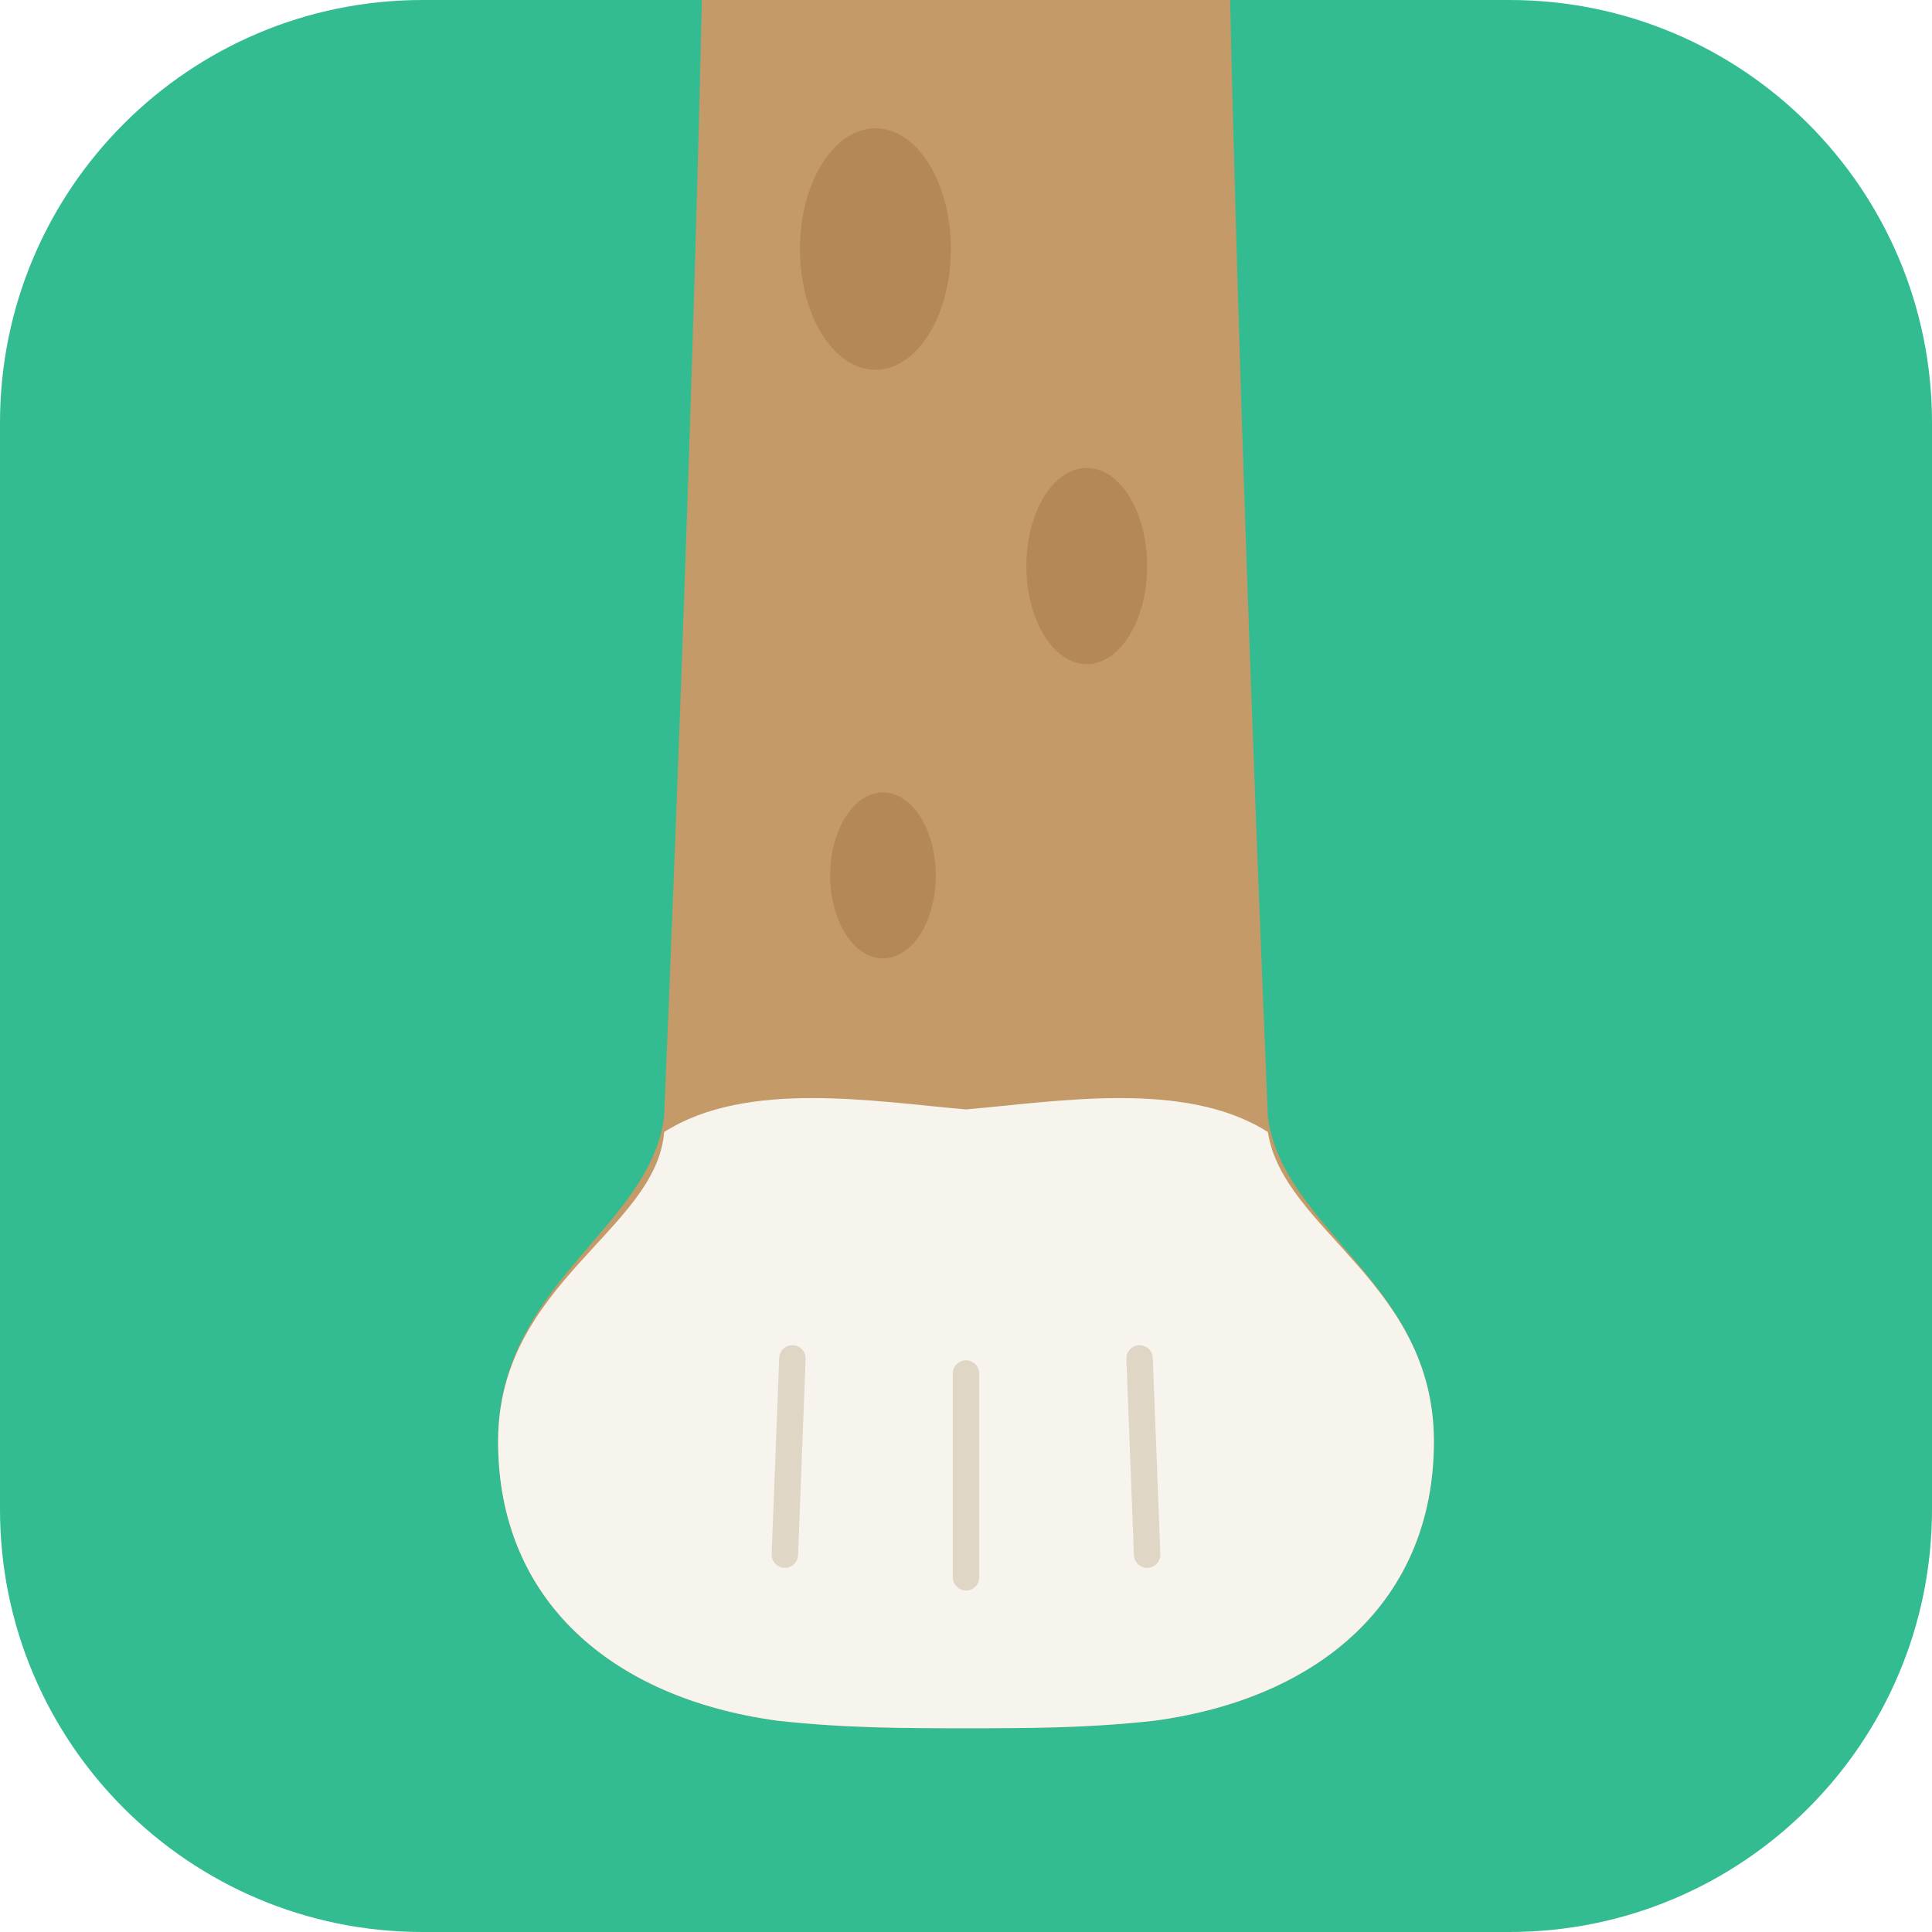
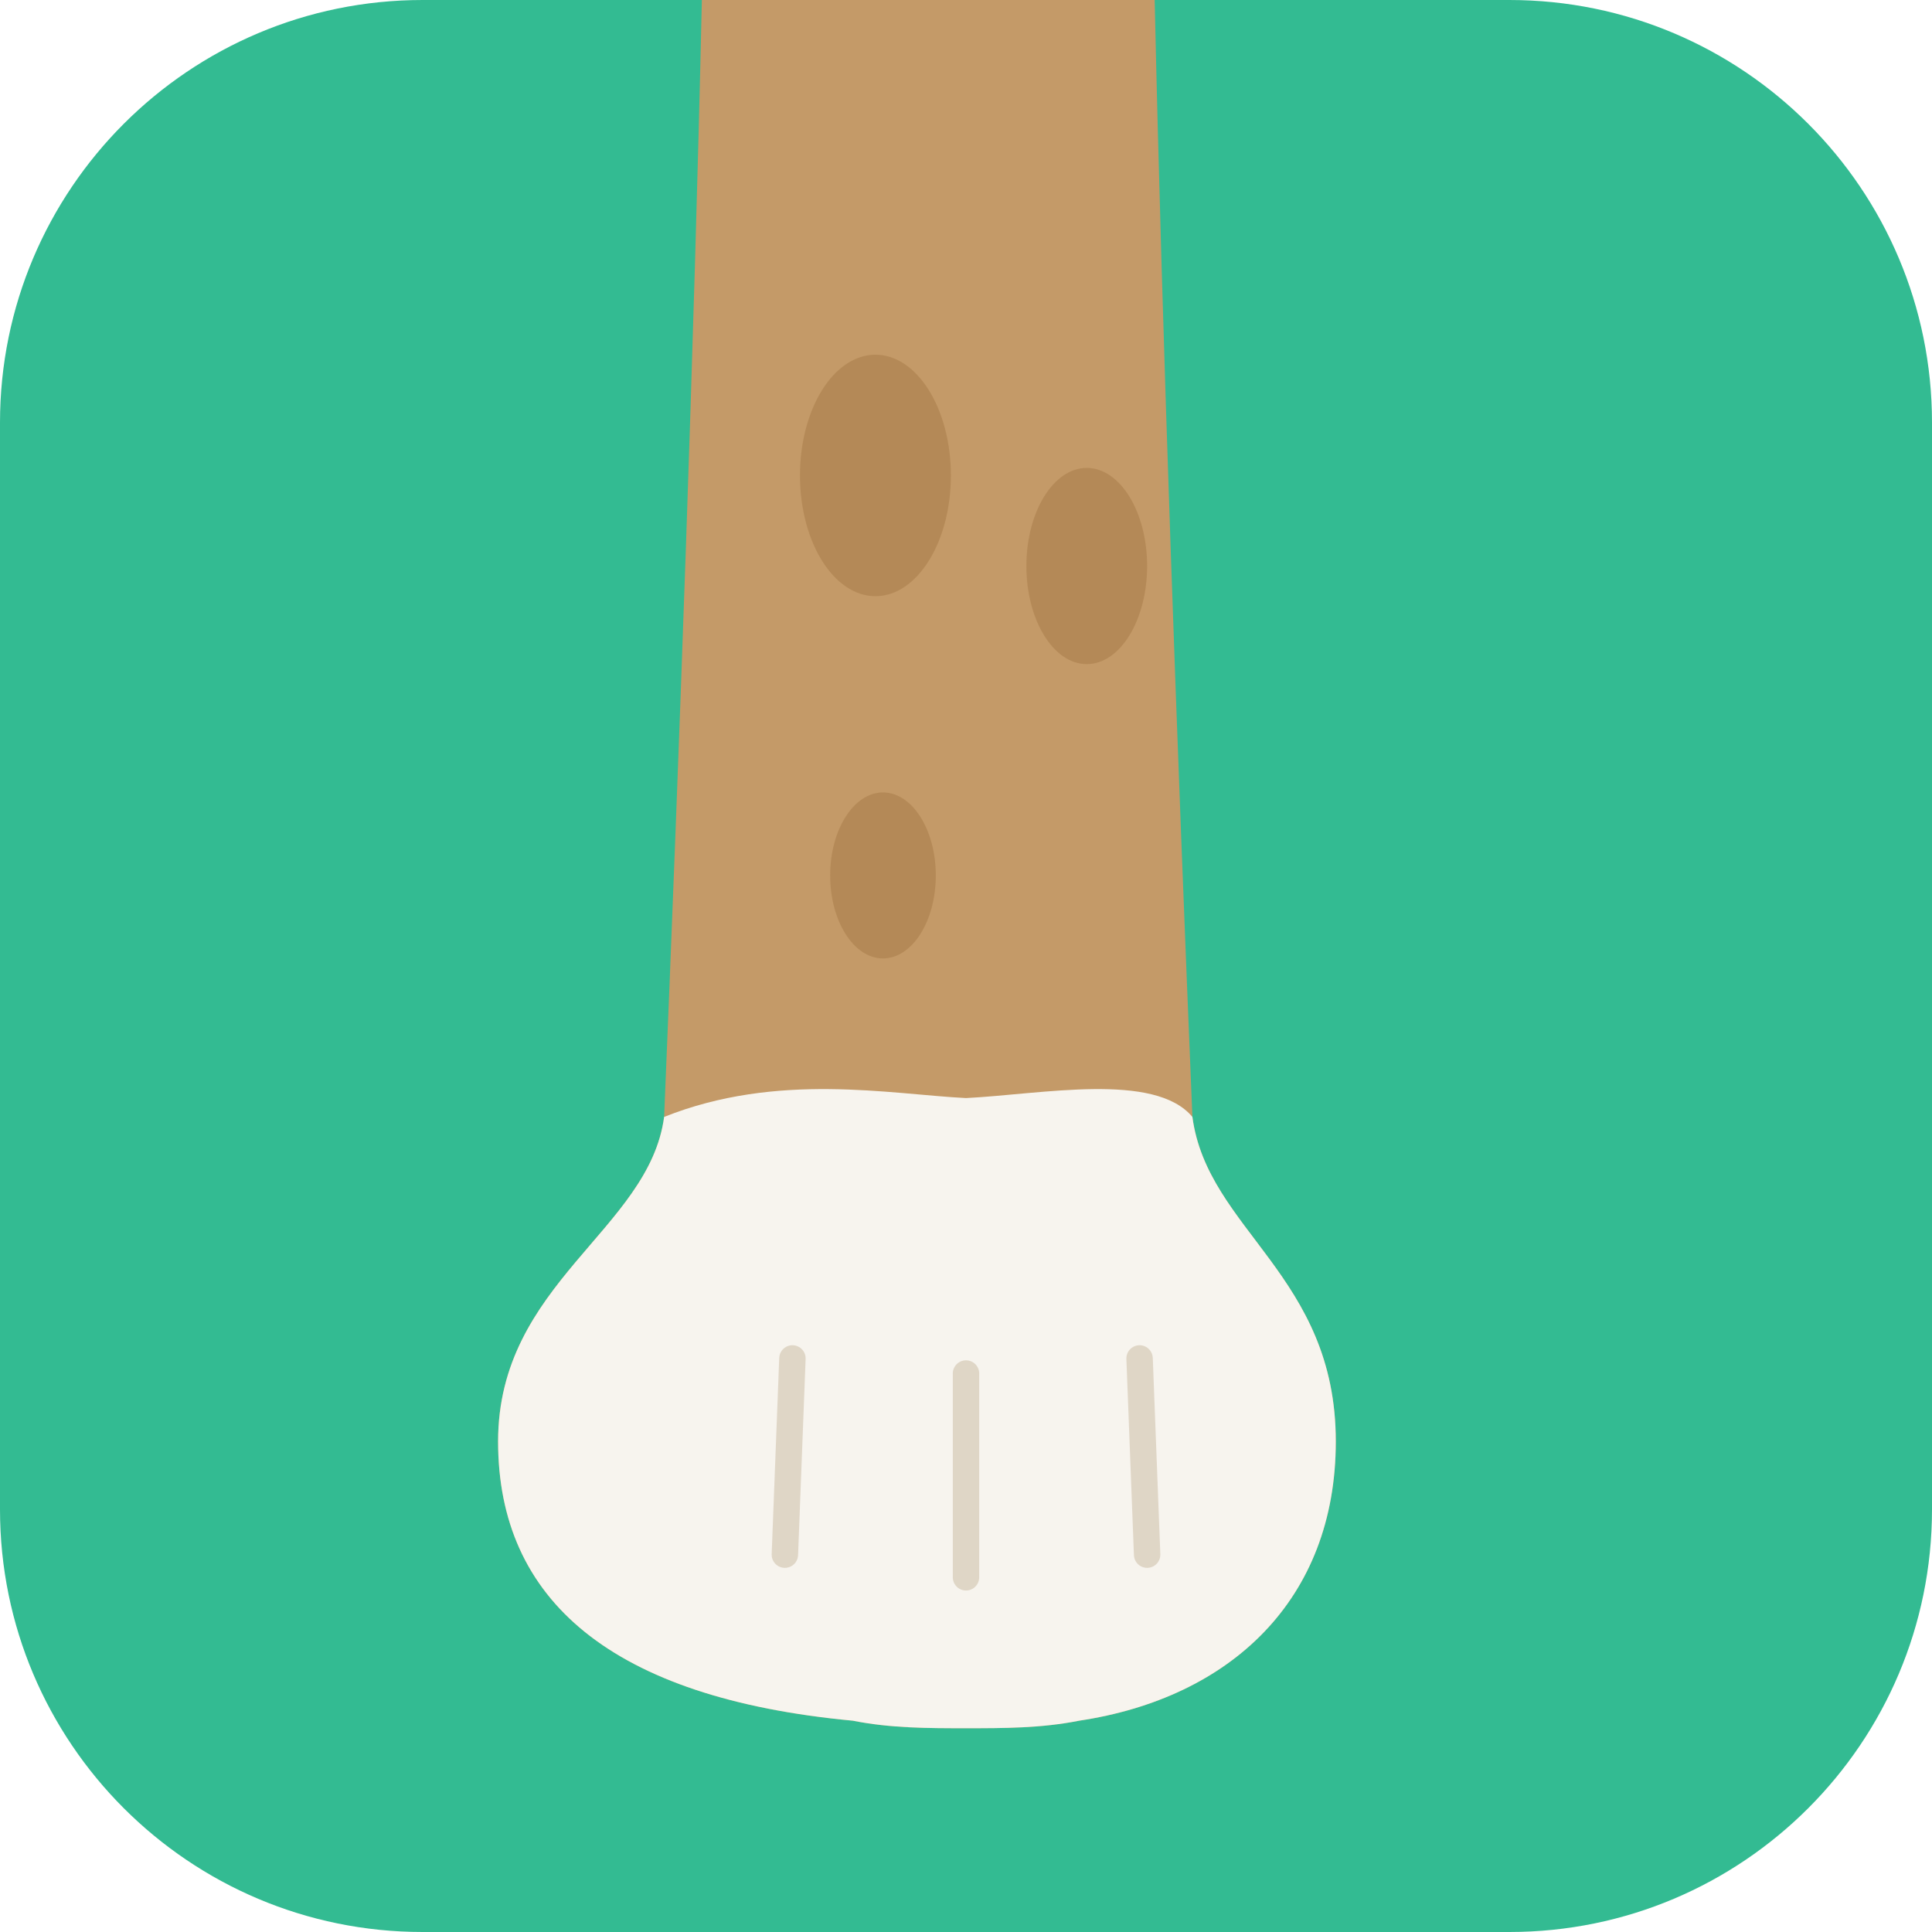
<svg xmlns="http://www.w3.org/2000/svg" width="512" height="512" viewBox="0 0 512 512">
  <rect width="512" height="512" rx="112" fill="#33BB92" />
  <clipPath id="round">
    <rect width="512" height="512" rx="112" />
  </clipPath>
  <g clip-path="url(#round)">
-     <path fill="#C49A68" d="       M186 0       C184 90 180 200 176 296       C172 326 132 340 132 382       C132 424 162 450 206 456       C224 458 240 458 256 458       C272 458 288 458 306 456       C350 450 380 424 380 382       C380 340 340 326 336 296       C332 200 328 90 326 0       Z" />
+     <path fill="#C49A68" d="       M186 0       C184 90 180 200 176 296       C172 326 132 340 132 382       C132 424 162 450 226 456       C236 458 246 458 256 458       C266 458 276 458 286 456       C326 450 354 424 354 382       C354 338 320 326 316 296       C312 200 308 90 306 0       Z" />
    <g fill="#A87C49" opacity="0.55">
-       <ellipse cx="232" cy="66" rx="20" ry="32" />
+       <ellipse cx="232" cy="126" rx="20" ry="32" />
      <ellipse cx="288" cy="150" rx="16" ry="26" />
      <ellipse cx="234" cy="232" rx="14" ry="22" />
    </g>
-     <path fill="#F7F4EE" d="       M176 300       C198 286 232 292 256 294       C280 292 314 286 336 300       C340 326 380 340 380 382       C380 424 350 450 306 456       C288 458 272 458 256 458       C240 458 224 458 206 456       C162 450 132 424 132 382       C132 340 174 326 176 300 Z" />
+     <path fill="#F7F4EE" d="       M176 296       C206 284 236 290 256 291       C276 290 306 284 316 296       C320 326 354 338 354 382       C354 424 326 450 286 456       C276 458 266 458 256 458       C246 458 236 458 226 456       C162 450 132 424 132 382       C132 340 172 326 176 296       Z" />
    <g stroke="#DACEBC" stroke-width="7" stroke-linecap="round" opacity="0.8" fill="none">
      <path d="M210 360 L208 412" />
      <path d="M256 364 L256 418" />
      <path d="M302 360 L304 412" />
    </g>
  </g>
</svg>
